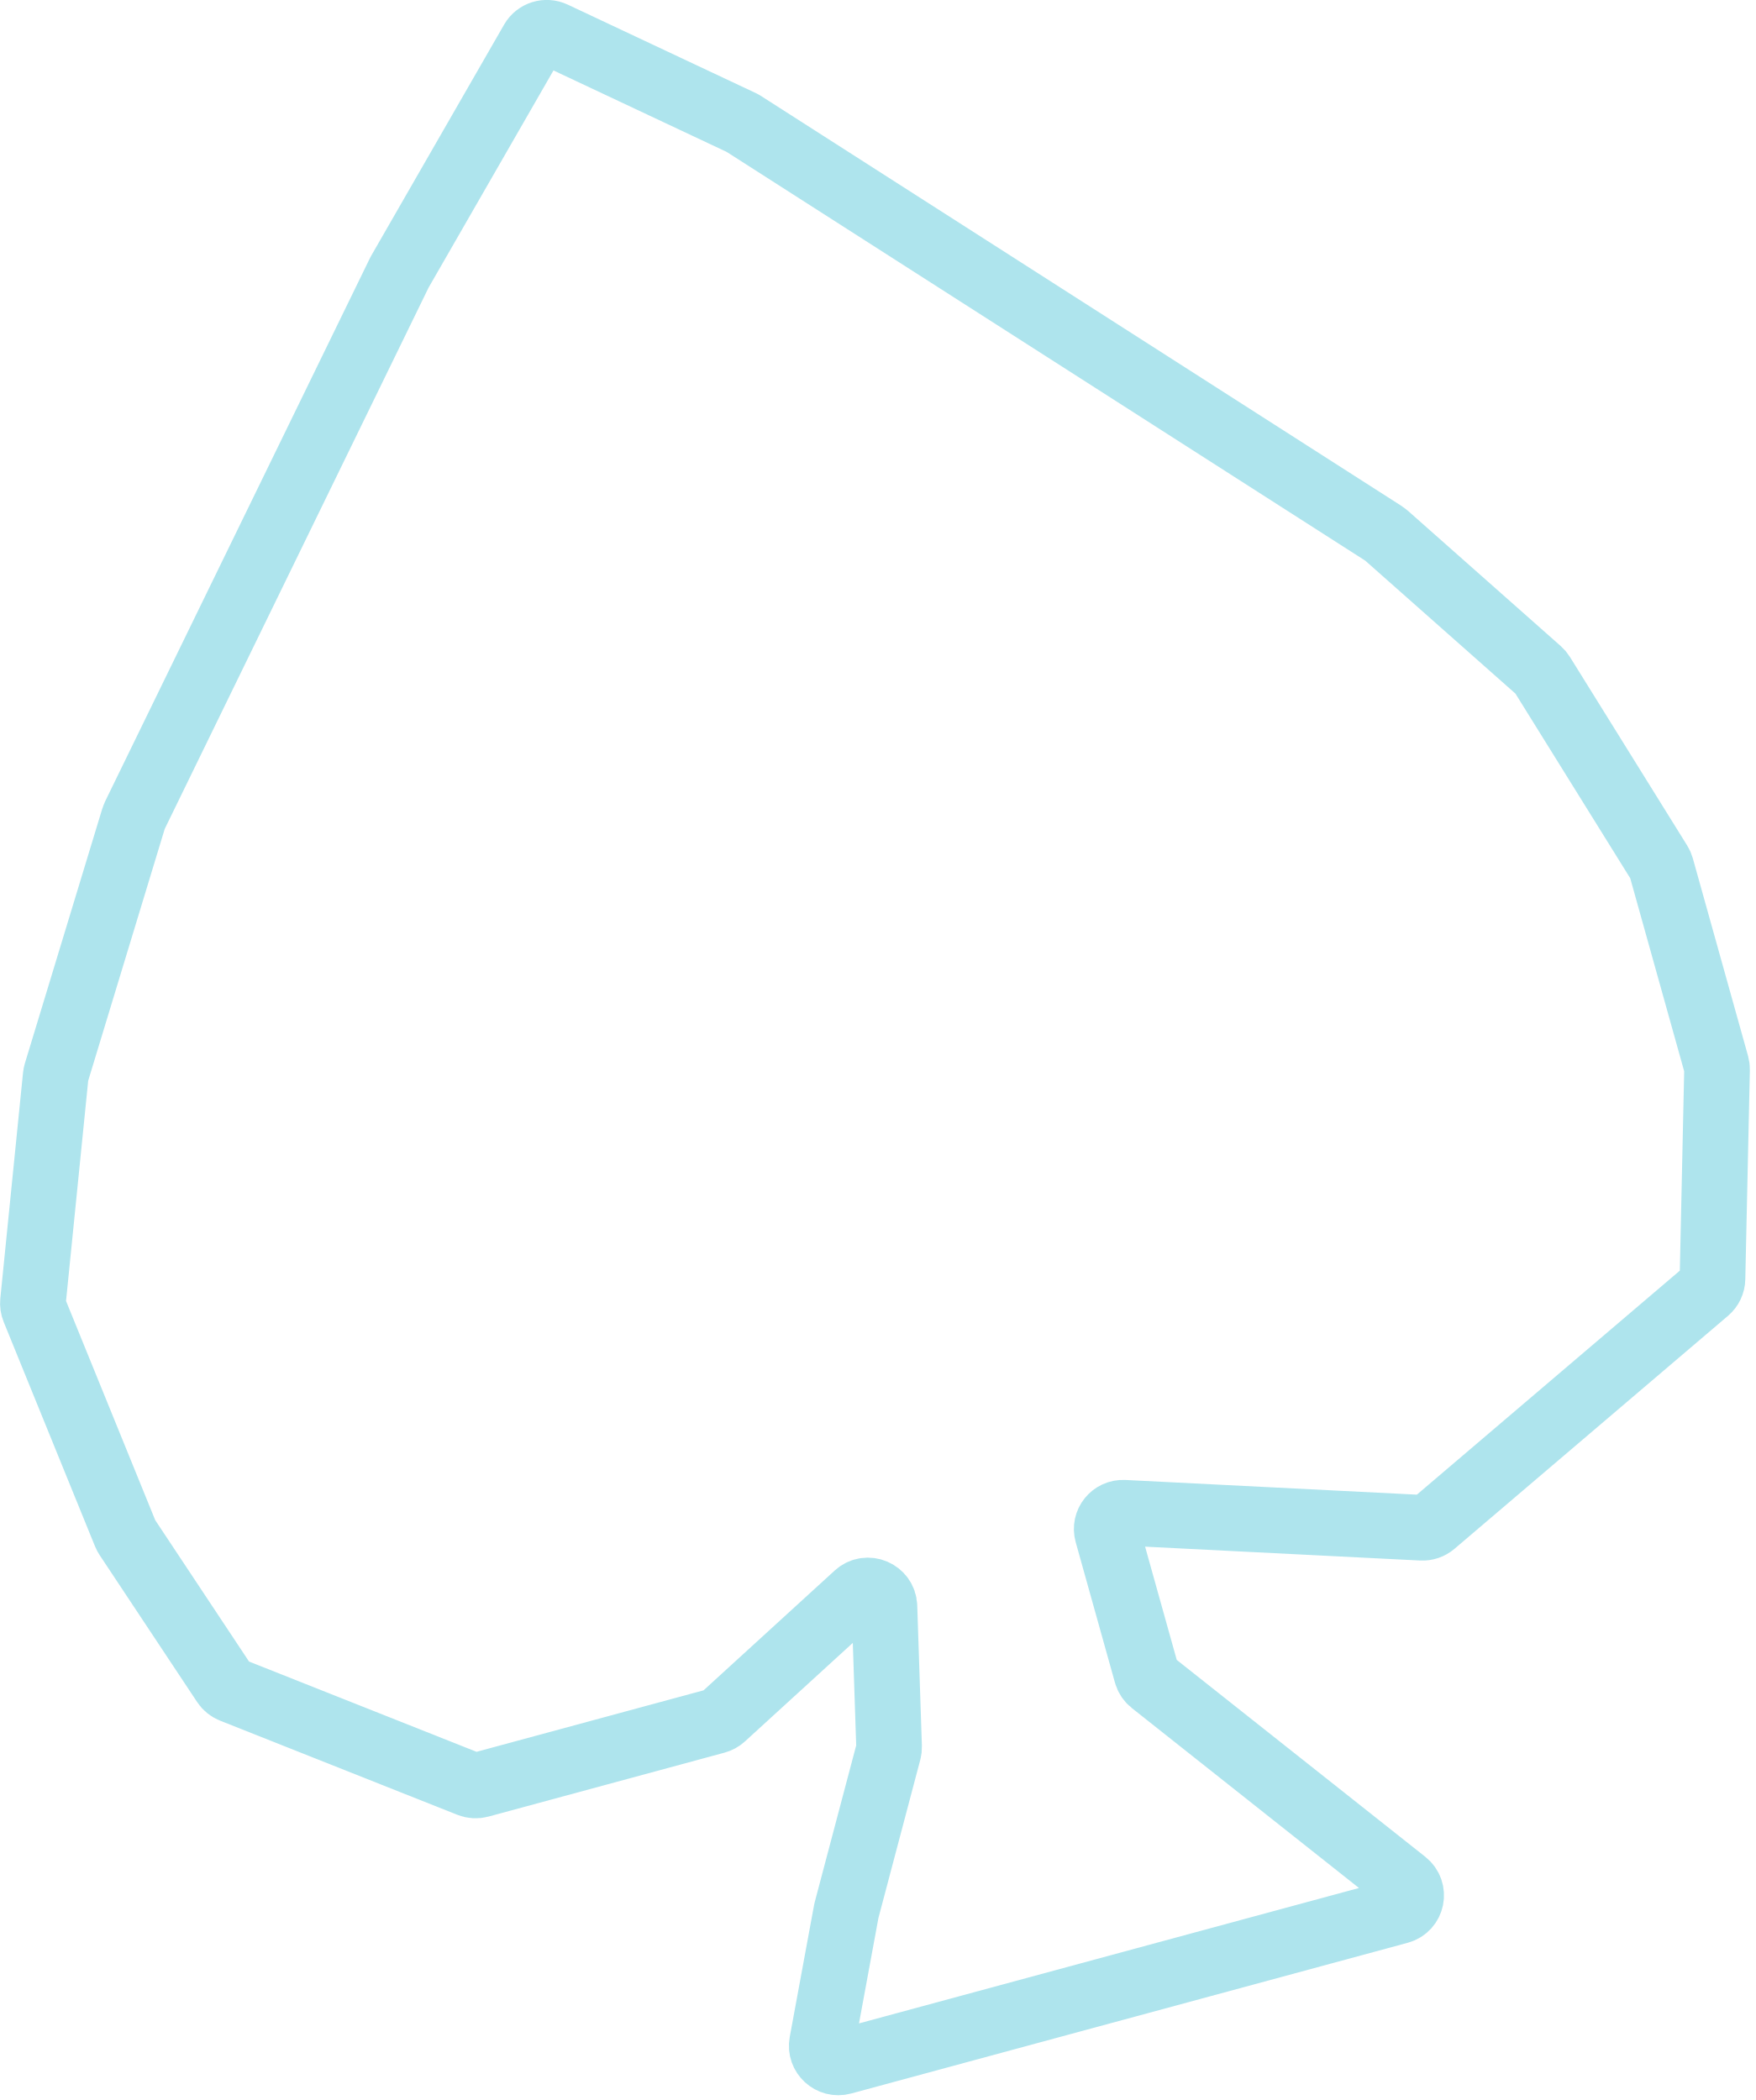
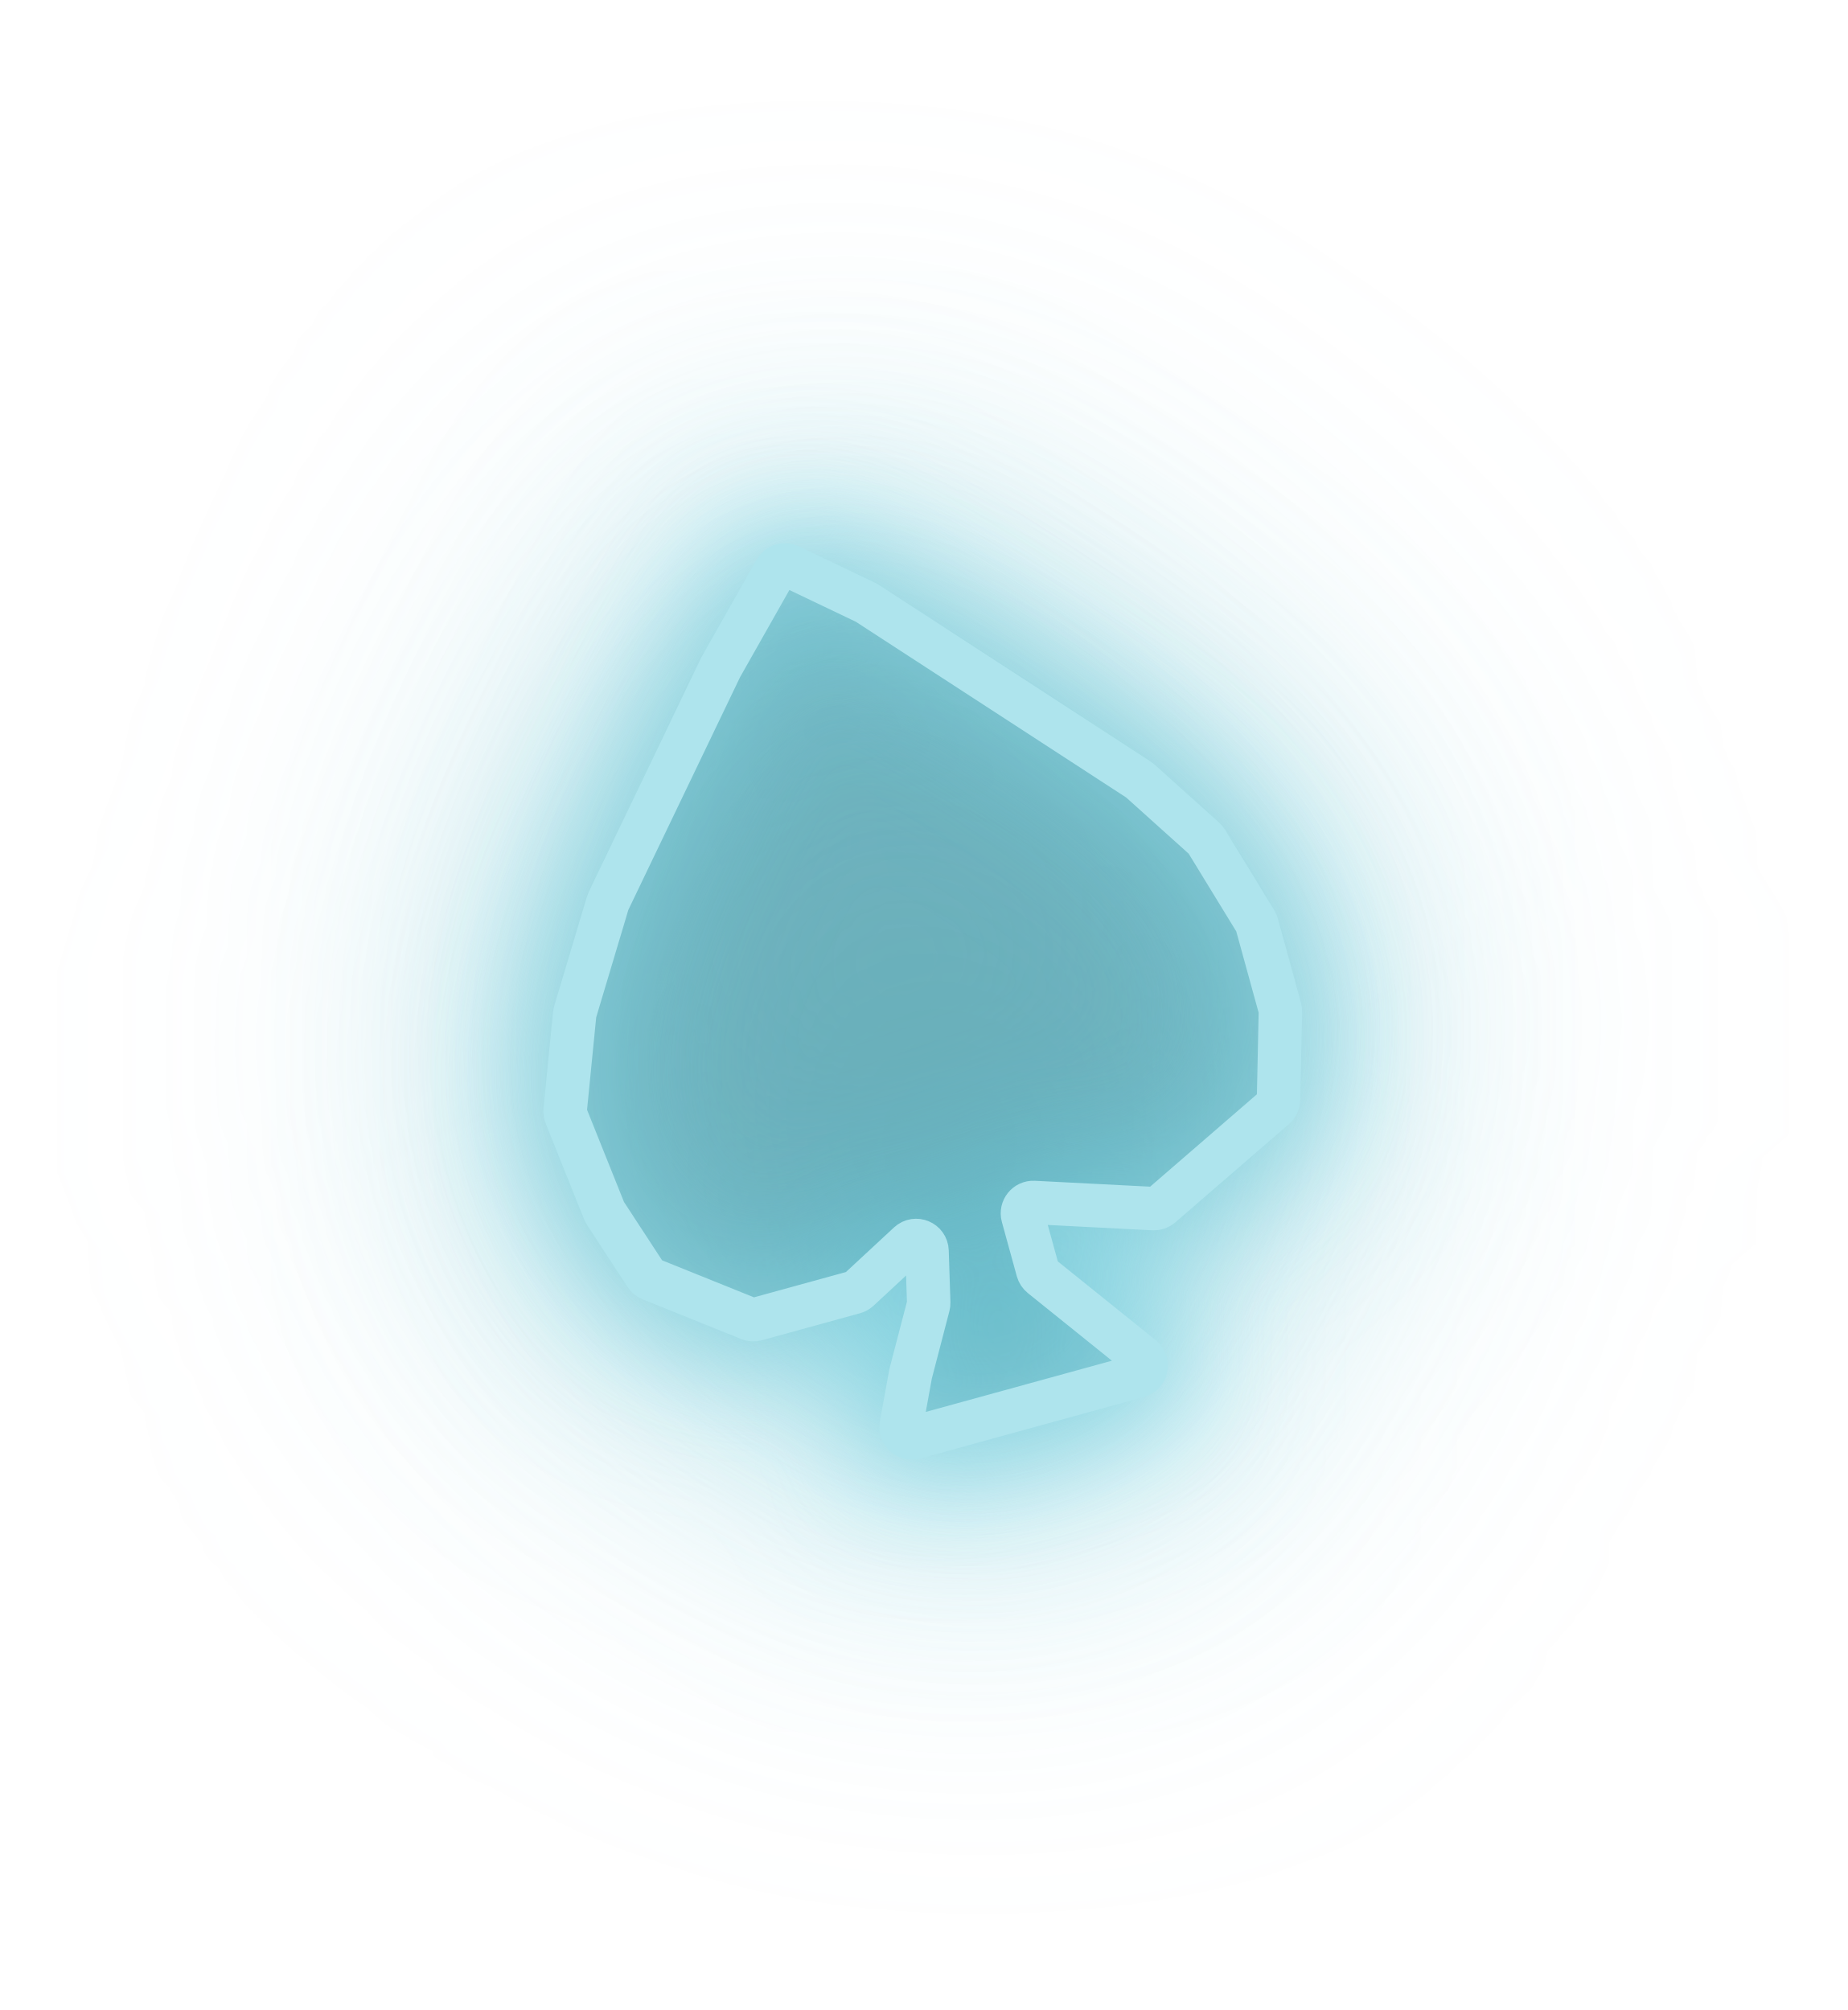
- <svg xmlns="http://www.w3.org/2000/svg" width="107" height="128" viewBox="0 0 107 128" fill="none">
-   <path d="M2.009 79.346L3.393 65.584C3.399 65.52 3.412 65.457 3.43 65.395L8.148 49.865C8.163 49.815 8.182 49.767 8.205 49.72L16.259 33.193L24.348 16.596L32.455 2.494C32.714 2.045 33.276 1.87 33.749 2.093L45.25 7.504L64.826 20.037L84.336 32.528C84.38 32.556 84.422 32.587 84.461 32.622L93.784 40.877C93.857 40.942 93.92 41.017 93.972 41.1L101.118 52.596C101.168 52.676 101.206 52.764 101.232 52.855L104.598 64.905C104.624 64.999 104.637 65.097 104.634 65.195L104.356 77.945C104.35 78.228 104.224 78.493 104.009 78.677L87.336 92.883C87.142 93.048 86.892 93.133 86.637 93.12L68.487 92.205C67.807 92.17 67.295 92.808 67.478 93.463L69.87 102.025C69.927 102.229 70.048 102.41 70.215 102.543L85.613 114.744C86.257 115.255 86.051 116.273 85.261 116.487L80.52 117.771L58.935 123.618L51.347 125.674C50.633 125.867 49.959 125.249 50.092 124.524L51.578 116.465L54.147 106.753C54.172 106.659 54.182 106.563 54.179 106.466L53.896 97.915C53.868 97.061 52.845 96.628 52.215 97.204L44.042 104.672C43.925 104.779 43.784 104.856 43.631 104.897L29.243 108.795C29.034 108.852 28.811 108.839 28.609 108.758L14.149 103.019C13.957 102.943 13.793 102.81 13.68 102.638L7.739 93.682C7.702 93.626 7.67 93.567 7.645 93.505L2.078 79.822C2.016 79.671 1.993 79.508 2.009 79.346Z" stroke="#AEE4ED" stroke-width="4" stroke-linejoin="bevel" />
+ <svg xmlns="http://www.w3.org/2000/svg" width="170" height="185" viewBox="0 0 170 185" fill="none">
+   <g filter="url(#filter0_f_5_101)">
+     <path d="M52.005 102.191L52.881 93.343C52.887 93.28 52.9 93.217 52.918 93.155L55.926 83.097C55.941 83.047 55.96 82.999 55.983 82.951L61.137 72.211L66.326 61.4L71.359 52.508C71.618 52.051 72.187 51.872 72.661 52.098L79.733 55.477L92.29 63.641L104.781 71.763C104.824 71.791 104.866 71.823 104.904 71.857L110.827 77.182C110.898 77.247 110.96 77.322 111.011 77.404L115.543 84.808C115.592 84.888 115.629 84.975 115.654 85.065L117.787 92.82C117.813 92.913 117.825 93.01 117.823 93.106L117.649 101.207C117.643 101.49 117.517 101.757 117.303 101.942L106.839 110.997C106.644 111.165 106.391 111.252 106.133 111.239L95.135 110.676C94.455 110.641 93.939 111.283 94.12 111.94L95.496 116.941C95.551 117.143 95.669 117.323 95.833 117.454L105.094 124.907C105.73 125.419 105.519 126.434 104.733 126.651L102.356 127.304L88.511 131.113L84.186 132.303C83.476 132.498 82.806 131.885 82.937 131.16L83.792 126.453L85.427 120.175C85.451 120.083 85.462 119.987 85.459 119.891L85.304 115.142C85.276 114.285 84.253 113.858 83.624 114.441L79.023 118.711C78.905 118.82 78.763 118.9 78.608 118.942L69.584 121.425C69.373 121.483 69.148 121.47 68.945 121.388L59.886 117.736C59.697 117.66 59.535 117.527 59.423 117.356L55.69 111.641C55.654 111.586 55.624 111.527 55.599 111.466L52.072 102.662C52.012 102.513 51.989 102.351 52.005 102.191Z" fill="#007184" fill-opacity="0.16" />
+     <path d="M52.005 102.191L52.881 93.343C52.887 93.28 52.9 93.217 52.918 93.155L55.926 83.097C55.941 83.047 55.96 82.999 55.983 82.951L61.137 72.211L66.326 61.4L71.359 52.508C71.618 52.051 72.187 51.872 72.661 52.098L79.733 55.477L92.29 63.641L104.781 71.763C104.824 71.791 104.866 71.823 104.904 71.857L110.827 77.182C110.898 77.247 110.96 77.322 111.011 77.404L115.543 84.808C115.592 84.888 115.629 84.975 115.654 85.065L117.787 92.82C117.813 92.913 117.825 93.01 117.823 93.106L117.649 101.207C117.643 101.49 117.517 101.757 117.303 101.942L106.839 110.997C106.644 111.165 106.391 111.252 106.133 111.239L95.135 110.676C94.455 110.641 93.939 111.283 94.12 111.94L95.496 116.941C95.551 117.143 95.669 117.323 95.833 117.454L105.094 124.907C105.73 125.419 105.519 126.434 104.733 126.651L102.356 127.304L88.511 131.113L84.186 132.303C83.476 132.498 82.806 131.885 82.937 131.16L83.792 126.453L85.427 120.175C85.451 120.083 85.462 119.987 85.459 119.891L85.304 115.142C85.276 114.285 84.253 113.858 83.624 114.441L79.023 118.711C78.905 118.82 78.763 118.9 78.608 118.942L69.584 121.425C69.373 121.483 69.148 121.47 68.945 121.388L59.886 117.736C59.697 117.66 59.535 117.527 59.423 117.356L55.69 111.641C55.654 111.586 55.624 111.527 55.599 111.466L52.072 102.662C52.012 102.513 51.989 102.351 52.005 102.191Z" stroke="#85D7E5" stroke-width="4" stroke-linejoin="bevel" />
+   </g>
+   <g filter="url(#filter1_f_5_101)">
+     <path d="M52.005 102.191L52.881 93.343C52.887 93.28 52.9 93.217 52.918 93.155L55.926 83.097C55.941 83.047 55.96 82.999 55.983 82.951L61.137 72.211L66.326 61.4L71.359 52.508C71.618 52.051 72.187 51.872 72.661 52.098L79.733 55.477L92.29 63.641L104.781 71.763C104.824 71.791 104.866 71.823 104.904 71.857L110.827 77.182C110.898 77.247 110.96 77.322 111.011 77.404L115.543 84.808C115.592 84.888 115.629 84.975 115.654 85.065L117.787 92.82C117.813 92.913 117.825 93.01 117.823 93.106L117.649 101.207C117.643 101.49 117.517 101.757 117.303 101.942L106.839 110.997C106.644 111.165 106.391 111.252 106.133 111.239L95.135 110.676C94.455 110.641 93.939 111.283 94.12 111.94L95.496 116.941C95.551 117.143 95.669 117.323 95.833 117.454L105.094 124.907C105.73 125.419 105.519 126.434 104.733 126.651L102.356 127.304L88.511 131.113L84.186 132.303C83.476 132.498 82.806 131.885 82.937 131.16L83.792 126.453L85.427 120.175C85.451 120.083 85.462 119.987 85.459 119.891L85.304 115.142C85.276 114.285 84.253 113.858 83.624 114.441L79.023 118.711C78.905 118.82 78.763 118.9 78.608 118.942L69.584 121.425C69.373 121.483 69.148 121.47 68.945 121.388L59.886 117.736C59.697 117.66 59.535 117.527 59.423 117.356L55.69 111.641C55.654 111.586 55.624 111.527 55.599 111.466L52.072 102.662C52.012 102.513 51.989 102.351 52.005 102.191Z" fill="#007184" fill-opacity="0.16" />
+     <path d="M52.005 102.191L52.881 93.343C52.887 93.28 52.9 93.217 52.918 93.155L55.926 83.097C55.941 83.047 55.96 82.999 55.983 82.951L61.137 72.211L66.326 61.4L71.359 52.508C71.618 52.051 72.187 51.872 72.661 52.098L79.733 55.477L92.29 63.641L104.781 71.763C104.824 71.791 104.866 71.823 104.904 71.857L110.827 77.182C110.898 77.247 110.96 77.322 111.011 77.404L115.543 84.808C115.592 84.888 115.629 84.975 115.654 85.065L117.787 92.82C117.813 92.913 117.825 93.01 117.823 93.106L117.649 101.207C117.643 101.49 117.517 101.757 117.303 101.942L106.839 110.997C106.644 111.165 106.391 111.252 106.133 111.239L95.135 110.676C94.455 110.641 93.939 111.283 94.12 111.94L95.496 116.941C95.551 117.143 95.669 117.323 95.833 117.454L105.094 124.907C105.73 125.419 105.519 126.434 104.733 126.651L102.356 127.304L88.511 131.113L84.186 132.303C83.476 132.498 82.806 131.885 82.937 131.16L83.792 126.453L85.427 120.175C85.451 120.083 85.462 119.987 85.459 119.891L85.304 115.142C85.276 114.285 84.253 113.858 83.624 114.441L79.023 118.711C78.905 118.82 78.763 118.9 78.608 118.942L69.584 121.425C69.373 121.483 69.148 121.47 68.945 121.388L59.886 117.736C59.697 117.66 59.535 117.527 59.423 117.356L55.69 111.641C55.654 111.586 55.624 111.527 55.599 111.466L52.072 102.662C52.012 102.513 51.989 102.351 52.005 102.191Z" stroke="#85D7E5" stroke-width="4" stroke-linejoin="bevel" />
+   </g>
+   <g filter="url(#filter2_f_5_101)">
+     <path d="M52.005 102.191L52.881 93.343C52.887 93.28 52.9 93.217 52.918 93.155L55.926 83.097C55.941 83.047 55.96 82.999 55.983 82.951L61.137 72.211L66.326 61.4L71.359 52.508C71.618 52.051 72.187 51.872 72.661 52.098L79.733 55.477L92.29 63.641L104.781 71.763C104.824 71.791 104.866 71.823 104.904 71.857L110.827 77.182C110.898 77.247 110.96 77.322 111.011 77.404L115.543 84.808C115.592 84.888 115.629 84.975 115.654 85.065L117.787 92.82C117.813 92.913 117.825 93.01 117.823 93.106L117.649 101.207C117.643 101.49 117.517 101.757 117.303 101.942L106.839 110.997C106.644 111.165 106.391 111.252 106.133 111.239L95.135 110.676C94.455 110.641 93.939 111.283 94.12 111.94L95.496 116.941C95.551 117.143 95.669 117.323 95.833 117.454L105.094 124.907C105.73 125.419 105.519 126.434 104.733 126.651L102.356 127.304L88.511 131.113L84.186 132.303C83.476 132.498 82.806 131.885 82.937 131.16L83.792 126.453L85.427 120.175C85.451 120.083 85.462 119.987 85.459 119.891L85.304 115.142C85.276 114.285 84.253 113.858 83.624 114.441L79.023 118.711C78.905 118.82 78.763 118.9 78.608 118.942L69.584 121.425C69.373 121.483 69.148 121.47 68.945 121.388L59.886 117.736C59.697 117.66 59.535 117.527 59.423 117.356L55.69 111.641C55.654 111.586 55.624 111.527 55.599 111.466L52.072 102.662C52.012 102.513 51.989 102.351 52.005 102.191Z" fill="#007184" fill-opacity="0.16" />
+     <path d="M52.005 102.191L52.881 93.343C52.887 93.28 52.9 93.217 52.918 93.155L55.926 83.097C55.941 83.047 55.96 82.999 55.983 82.951L61.137 72.211L66.326 61.4L71.359 52.508C71.618 52.051 72.187 51.872 72.661 52.098L79.733 55.477L92.29 63.641L104.781 71.763C104.824 71.791 104.866 71.823 104.904 71.857L110.827 77.182C110.898 77.247 110.96 77.322 111.011 77.404L115.543 84.808C115.592 84.888 115.629 84.975 115.654 85.065L117.787 92.82C117.813 92.913 117.825 93.01 117.823 93.106L117.649 101.207C117.643 101.49 117.517 101.757 117.303 101.942L106.839 110.997C106.644 111.165 106.391 111.252 106.133 111.239L95.135 110.676C94.455 110.641 93.939 111.283 94.12 111.94L95.496 116.941C95.551 117.143 95.669 117.323 95.833 117.454L105.094 124.907C105.73 125.419 105.519 126.434 104.733 126.651L102.356 127.304L88.511 131.113L84.186 132.303C83.476 132.498 82.806 131.885 82.937 131.16L83.792 126.453L85.427 120.175C85.451 120.083 85.462 119.987 85.459 119.891L85.304 115.142C85.276 114.285 84.253 113.858 83.624 114.441L79.023 118.711C78.905 118.82 78.763 118.9 78.608 118.942L69.584 121.425C69.373 121.483 69.148 121.47 68.945 121.388L59.886 117.736C59.697 117.66 59.535 117.527 59.423 117.356L55.69 111.641C55.654 111.586 55.624 111.527 55.599 111.466L52.072 102.662C52.012 102.513 51.989 102.351 52.005 102.191Z" stroke="#85D7E5" stroke-width="4" stroke-linejoin="bevel" />
+   </g>
+   <g filter="url(#filter3_f_5_101)">
+     <path d="M52.005 102.191L52.881 93.343C52.887 93.28 52.9 93.217 52.918 93.155L55.926 83.097C55.941 83.047 55.96 82.999 55.983 82.951L61.137 72.211L66.326 61.4L71.359 52.508C71.618 52.051 72.187 51.872 72.661 52.098L79.733 55.477L92.29 63.641L104.781 71.763C104.824 71.791 104.866 71.823 104.904 71.857L110.827 77.182C110.898 77.247 110.96 77.322 111.011 77.404L115.543 84.808C115.592 84.888 115.629 84.975 115.654 85.065L117.787 92.82C117.813 92.913 117.825 93.01 117.823 93.106L117.649 101.207C117.643 101.49 117.517 101.757 117.303 101.942L106.839 110.997C106.644 111.165 106.391 111.252 106.133 111.239L95.135 110.676C94.455 110.641 93.939 111.283 94.12 111.94L95.496 116.941C95.551 117.143 95.669 117.323 95.833 117.454L105.094 124.907C105.73 125.419 105.519 126.434 104.733 126.651L102.356 127.304L88.511 131.113L84.186 132.303C83.476 132.498 82.806 131.885 82.937 131.16L83.792 126.453L85.427 120.175C85.451 120.083 85.462 119.987 85.459 119.891L85.304 115.142C85.276 114.285 84.253 113.858 83.624 114.441L79.023 118.711C78.905 118.82 78.763 118.9 78.608 118.942L69.584 121.425C69.373 121.483 69.148 121.47 68.945 121.388L59.886 117.736C59.697 117.66 59.535 117.527 59.423 117.356L55.69 111.641C55.654 111.586 55.624 111.527 55.599 111.466L52.072 102.662C52.012 102.513 51.989 102.351 52.005 102.191Z" fill="#007184" fill-opacity="0.16" />
+     <path d="M52.005 102.191L52.881 93.343C52.887 93.28 52.9 93.217 52.918 93.155L55.926 83.097C55.941 83.047 55.96 82.999 55.983 82.951L61.137 72.211L66.326 61.4L71.359 52.508C71.618 52.051 72.187 51.872 72.661 52.098L79.733 55.477L92.29 63.641L104.781 71.763C104.824 71.791 104.866 71.823 104.904 71.857L110.827 77.182C110.898 77.247 110.96 77.322 111.011 77.404L115.543 84.808C115.592 84.888 115.629 84.975 115.654 85.065L117.787 92.82C117.813 92.913 117.825 93.01 117.823 93.106L117.649 101.207C117.643 101.49 117.517 101.757 117.303 101.942L106.839 110.997C106.644 111.165 106.391 111.252 106.133 111.239L95.135 110.676C94.455 110.641 93.939 111.283 94.12 111.94L95.496 116.941C95.551 117.143 95.669 117.323 95.833 117.454L105.094 124.907C105.73 125.419 105.519 126.434 104.733 126.651L102.356 127.304L88.511 131.113L84.186 132.303C83.476 132.498 82.806 131.885 82.937 131.16L83.792 126.453L85.427 120.175C85.451 120.083 85.462 119.987 85.459 119.891L85.304 115.142C85.276 114.285 84.253 113.858 83.624 114.441L79.023 118.711C78.905 118.82 78.763 118.9 78.608 118.942L69.584 121.425C69.373 121.483 69.148 121.47 68.945 121.388L59.886 117.736C59.697 117.66 59.535 117.527 59.423 117.356L55.69 111.641C55.654 111.586 55.624 111.527 55.599 111.466L52.072 102.662C52.012 102.513 51.989 102.351 52.005 102.191Z" stroke="#85D7E5" stroke-width="4" stroke-linejoin="bevel" />
+   </g>
+   <path d="M52.005 102.191L52.881 93.343C52.887 93.28 52.9 93.217 52.918 93.155L55.926 83.097C55.941 83.047 55.96 82.999 55.983 82.951L61.137 72.211L66.326 61.4L71.359 52.508C71.618 52.051 72.187 51.872 72.661 52.098L79.733 55.477L92.29 63.641L104.781 71.763C104.824 71.791 104.866 71.823 104.904 71.857L110.827 77.182C110.898 77.247 110.96 77.322 111.011 77.404L115.543 84.808C115.592 84.888 115.629 84.975 115.654 85.065L117.787 92.82C117.813 92.913 117.825 93.01 117.823 93.106L117.649 101.207C117.643 101.49 117.517 101.757 117.303 101.942L106.839 110.997C106.644 111.165 106.391 111.252 106.133 111.239L95.135 110.676C94.455 110.641 93.939 111.283 94.12 111.94L95.496 116.941C95.551 117.143 95.669 117.323 95.833 117.454L105.094 124.907C105.73 125.419 105.519 126.434 104.733 126.651L102.356 127.304L88.511 131.113L84.186 132.303C83.476 132.498 82.806 131.885 82.937 131.16L83.792 126.453L85.427 120.175C85.451 120.083 85.462 119.987 85.459 119.891L85.304 115.142C85.276 114.285 84.253 113.858 83.624 114.441L79.023 118.711C78.905 118.82 78.763 118.9 78.608 118.942L69.584 121.425C69.373 121.483 69.148 121.47 68.945 121.388L59.886 117.736C59.697 117.66 59.535 117.527 59.423 117.356L55.69 111.641C55.654 111.586 55.624 111.527 55.599 111.466L52.072 102.662C52.012 102.513 51.989 102.351 52.005 102.191Z" fill="#007184" fill-opacity="0.16" stroke="#AEE4ED" stroke-width="4" stroke-linejoin="bevel" />
+   <defs>
+     <filter id="filter0_f_5_101" x="0" y="0" width="169.823" height="184.341" filterUnits="userSpaceOnUse" color-interpolation-filters="sRGB">
+       <feFlood flood-opacity="0" result="BackgroundImageFix" />
+       <feBlend mode="normal" in="SourceGraphic" in2="BackgroundImageFix" result="shape" />
+       <feGaussianBlur stdDeviation="25" result="effect1_foregroundBlur_5_101" />
+     </filter>
+     <filter id="filter1_f_5_101" x="25" y="25" width="119.823" height="134.341" filterUnits="userSpaceOnUse" color-interpolation-filters="sRGB">
+       <feFlood flood-opacity="0" result="BackgroundImageFix" />
+       <feBlend mode="normal" in="SourceGraphic" in2="BackgroundImageFix" result="shape" />
+       <feGaussianBlur stdDeviation="12.5" result="effect1_foregroundBlur_5_101" />
+     </filter>
+     <filter id="filter2_f_5_101" x="35" y="35" width="99.823" height="114.341" filterUnits="userSpaceOnUse" color-interpolation-filters="sRGB">
+       <feFlood flood-opacity="0" result="BackgroundImageFix" />
+       <feBlend mode="normal" in="SourceGraphic" in2="BackgroundImageFix" result="shape" />
+       <feGaussianBlur stdDeviation="7.5" result="effect1_foregroundBlur_5_101" />
+     </filter>
+     <filter id="filter3_f_5_101" x="40" y="40" width="89.823" height="104.341" filterUnits="userSpaceOnUse" color-interpolation-filters="sRGB">
+       <feFlood flood-opacity="0" result="BackgroundImageFix" />
+       <feBlend mode="normal" in="SourceGraphic" in2="BackgroundImageFix" result="shape" />
+       <feGaussianBlur stdDeviation="5" result="effect1_foregroundBlur_5_101" />
+     </filter>
+   </defs>
</svg>
